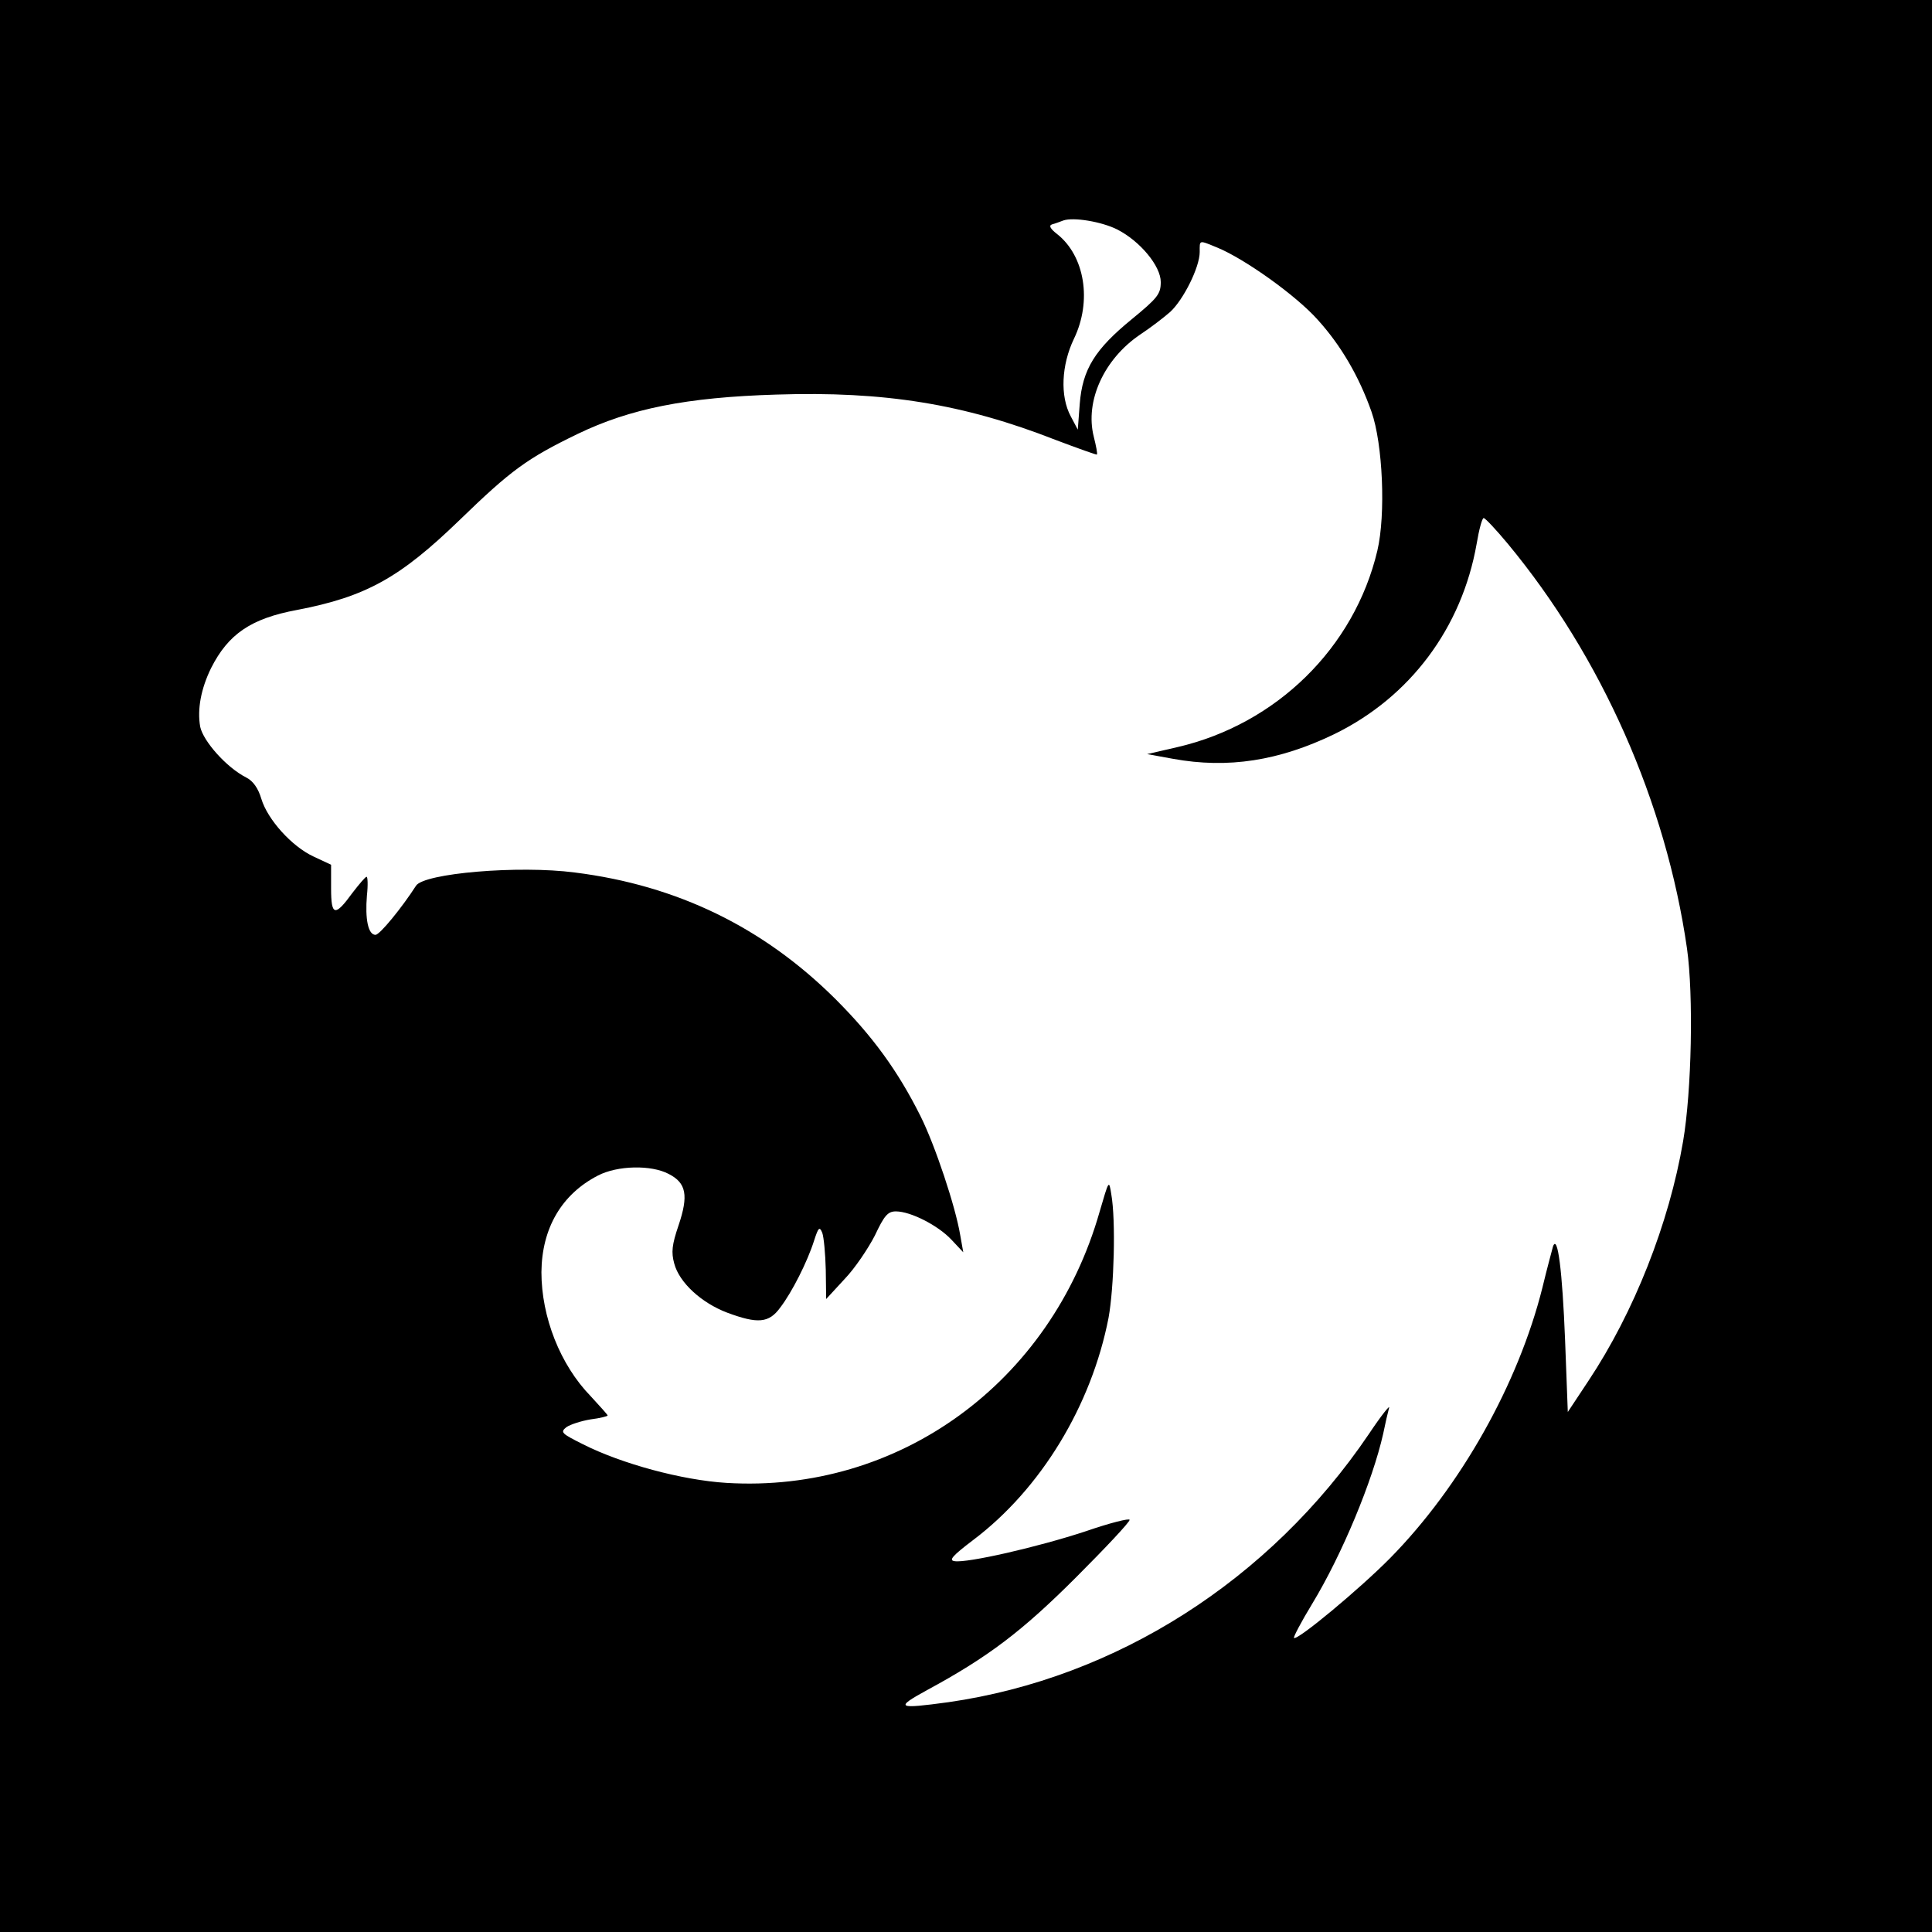
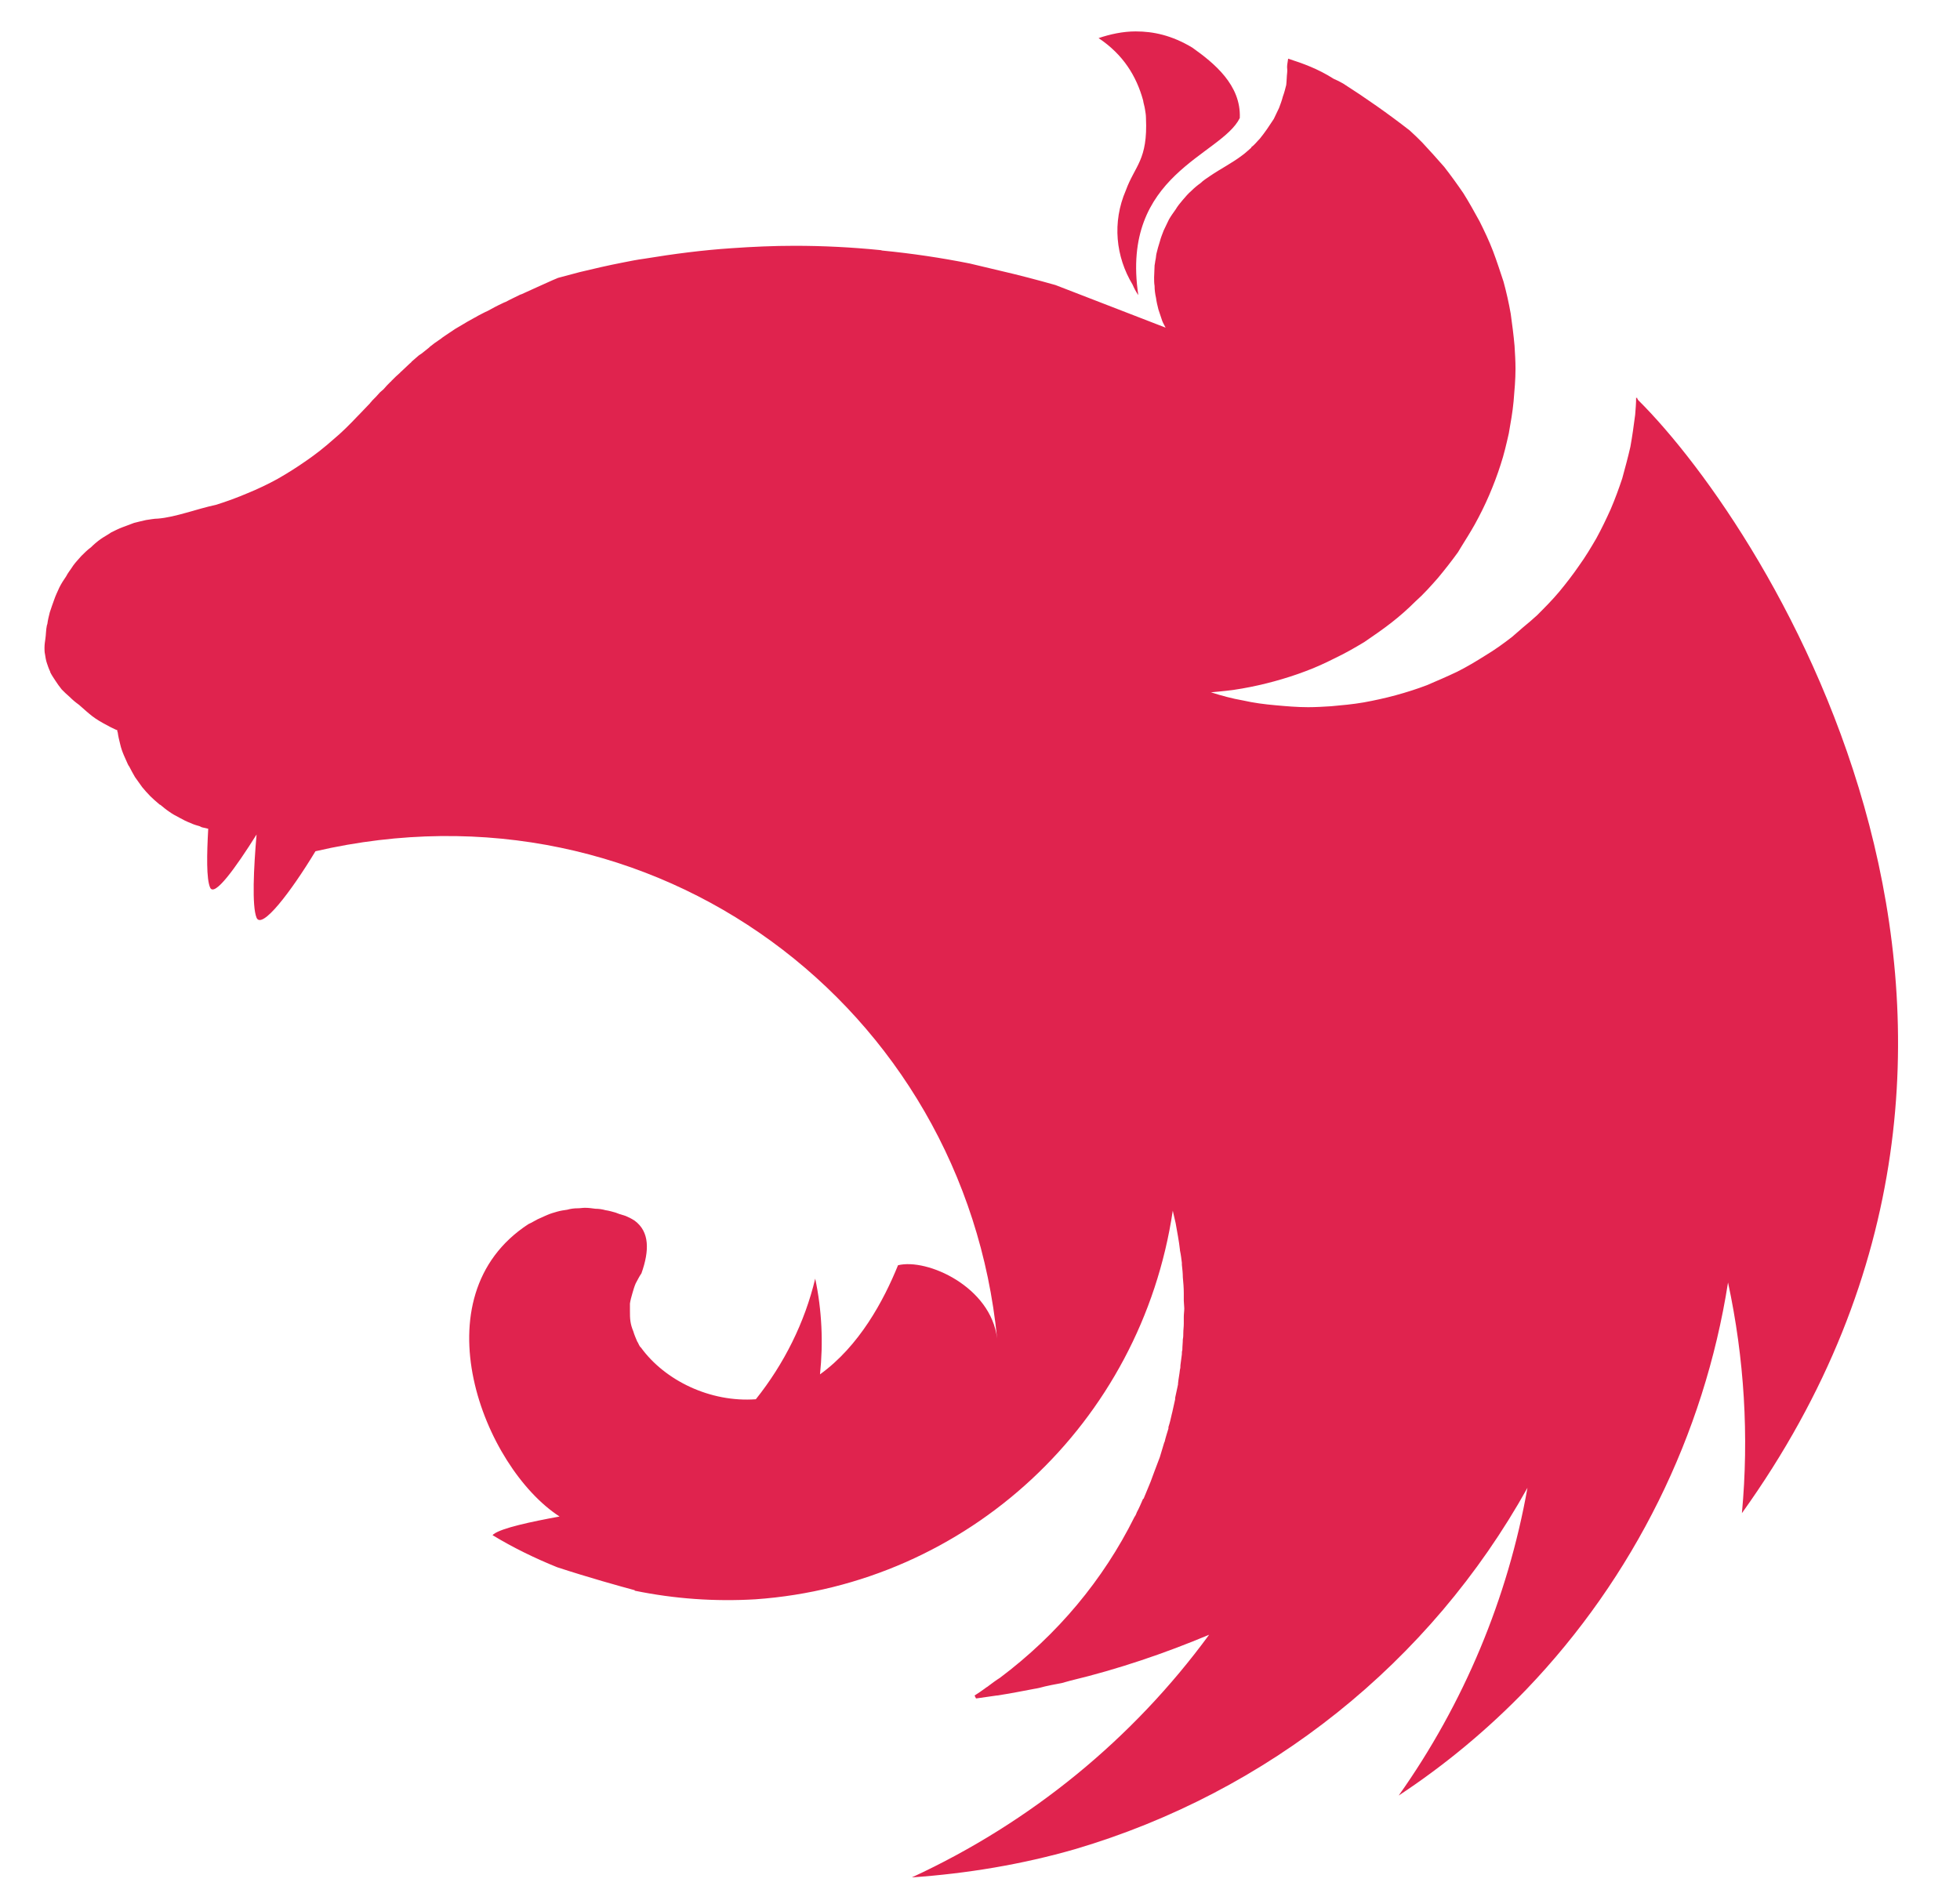
- <svg xmlns="http://www.w3.org/2000/svg" version="1.0" width="496pt" height="496pt" viewBox="0 0 496 496" preserveAspectRatio="xMidYMid meet">
-   <g transform="translate(0,496) scale(0.1,-0.1)" fill="#000000" stroke="none">
-     <path d="M0 2480 l0 -2480 2480 0 2480 0 0 2480 0 2480 -2480 0 -2480 0 0 -2480z m2868 1891 c59 -30 112 -94 112 -135 0 -31 -8 -41 -75 -96 -94 -77 -126 -128 -133 -217 l-5 -66 -18 34 c-28 52 -24 132 8 199 47 97 28 213 -43 269 -18 14 -22 22 -13 25 8 2 21 7 29 10 26 9 98 -3 138 -23z m258 -47 c70 -29 202 -123 257 -185 59 -65 106 -145 138 -236 29 -82 37 -264 15 -357 -59 -249 -259 -445 -513 -504 l-78 -18 66 -12 c142 -26 273 -5 414 63 195 95 328 273 366 489 6 36 14 66 18 66 4 0 32 -30 62 -66 241 -291 406 -664 460 -1039 17 -120 12 -366 -10 -495 -36 -211 -126 -439 -243 -615 l-53 -80 -7 185 c-7 177 -19 273 -31 240 -2 -8 -15 -55 -27 -105 -62 -248 -210 -511 -391 -695 -78 -79 -239 -213 -247 -205 -2 2 19 42 47 88 77 127 155 316 182 436 5 25 12 55 15 66 4 11 -20 -19 -52 -67 -254 -375 -648 -626 -1079 -688 -132 -18 -139 -15 -55 31 157 85 244 151 383 290 75 75 137 141 137 147 0 5 -51 -8 -112 -29 -124 -41 -305 -82 -337 -77 -16 2 -7 13 47 54 174 131 304 345 348 571 14 77 19 249 7 317 -6 38 -6 37 -30 -45 -125 -439 -516 -723 -958 -696 -114 7 -269 49 -368 99 -56 28 -59 31 -43 44 10 7 38 16 62 20 24 3 44 8 44 10 0 2 -20 24 -43 49 -79 81 -127 204 -127 319 1 113 52 200 145 248 50 26 137 28 182 4 45 -23 51 -55 25 -132 -17 -50 -19 -69 -11 -98 13 -49 70 -101 136 -126 78 -29 107 -27 136 13 30 39 70 118 87 172 11 34 14 37 21 20 4 -11 8 -54 9 -95 l1 -75 47 51 c27 28 61 79 78 112 24 51 33 62 54 62 38 0 108 -36 142 -72 l31 -33 -8 45 c-12 72 -64 229 -102 305 -58 116 -123 205 -218 300 -185 184 -406 292 -669 325 -145 19 -388 -2 -408 -34 -36 -56 -93 -126 -104 -126 -19 0 -27 41 -22 101 3 27 2 49 -1 48 -3 0 -19 -19 -36 -41 -45 -62 -55 -60 -55 11 l0 61 -45 21 c-56 26 -118 95 -134 148 -8 27 -21 46 -39 55 -51 26 -110 93 -118 130 -8 45 2 98 28 151 44 87 102 127 220 149 178 34 265 83 418 231 132 128 173 158 303 221 135 65 279 94 510 101 278 9 481 -24 716 -116 58 -22 106 -39 107 -38 2 2 -2 22 -8 46 -23 91 26 199 119 262 26 17 61 44 77 58 34 31 76 115 76 154 0 32 -3 31 46 11z" />
-   </g>
+ <svg xmlns="http://www.w3.org/2000/svg" height="966" viewBox="0 0 264.583 255.588" width="1000">
+   <path d="m153.338 45.652c-1.809 0-3.489.388-5.04.905 3.296 2.197 5.105 5.105 6.01 8.401.065.452.194.775.259 1.228.065.388.129.775.129 1.163.259 5.687-1.486 6.397-2.714 9.758-1.874 4.33-1.357 8.982.905 12.73.194.452.452.969.775 1.422-2.456-16.349 11.179-18.804 13.699-23.909.194-4.459-3.489-7.431-6.397-9.499-2.779-1.68-5.299-2.197-7.625-2.197zm20.549 3.683c-.259 1.486-.065 1.099-.129 1.874-.065.517-.065 1.163-.129 1.68-.129.517-.259 1.034-.452 1.551-.129.517-.323 1.034-.517 1.551-.259.517-.452.969-.711 1.486-.194.259-.323.517-.517.775-.129.194-.259.388-.388.582-.323.452-.646.905-.969 1.292-.388.388-.711.84-1.163 1.163v.065c-.388.323-.775.711-1.228 1.034-1.357 1.034-2.908 1.809-4.33 2.779-.452.323-.905.582-1.292.969-.452.323-.84.646-1.228 1.034-.452.388-.775.775-1.163 1.228-.323.388-.711.84-.969 1.292-.323.452-.646.905-.905 1.357-.259.517-.452.969-.711 1.486-.194.517-.388.969-.517 1.486-.194.582-.323 1.099-.452 1.616-.065.259-.065.582-.129.84-.065.259-.065.517-.129.775 0 .517-.065 1.099-.065 1.615 0 .388 0 .775.065 1.163 0 .517.065 1.034.194 1.615.065.517.194 1.034.323 1.551.194.517.323 1.034.517 1.551.129.323.323.646.452.905l-14.863-5.751c-2.52-.711-4.976-1.357-7.496-1.939-1.357-.323-2.714-.646-4.071-.969-3.877-.775-7.819-1.357-11.761-1.745-.129 0-.194-.065-.323-.065-3.877-.388-7.69-.582-11.567-.582-2.843 0-5.687.129-8.465.323-3.942.259-7.884.775-11.825 1.422-.969.129-1.939.323-2.908.517-2.003.388-3.942.84-5.816 1.292-.969.259-1.939.517-2.908.775-.969.388-1.874.84-2.779 1.228-.711.323-1.422.646-2.132.969-.129.065-.259.065-.323.129-.646.323-1.228.582-1.809.905-.194.065-.323.129-.452.194-.711.323-1.422.711-2.003 1.034-.452.194-.905.452-1.292.646-.194.129-.452.259-.582.323-.582.323-1.163.646-1.68.969-.582.323-1.099.646-1.551.969-.452.323-.905.582-1.292.905-.065.065-.129.065-.194.129-.388.259-.84.582-1.228.905 0 0-.065.065-.129.129-.323.259-.646.517-.969.775-.129.065-.259.194-.388.259-.323.259-.646.582-.969.84-.065.129-.194.194-.259.259-.388.388-.775.711-1.163 1.099-.065 0-.065.065-.129.129-.388.323-.775.711-1.163 1.099-.065.065-.065.129-.129.129-.323.323-.646.646-.969 1.034-.129.129-.323.259-.452.388-.323.388-.711.775-1.099 1.163-.065.129-.194.194-.259.323-.517.517-.969 1.034-1.486 1.551-.065.065-.129.129-.194.194-1.034 1.099-2.132 2.197-3.296 3.166-1.163 1.034-2.391 2.003-3.619 2.843-1.292.905-2.52 1.68-3.877 2.456-1.292.711-2.649 1.357-4.071 1.939-1.357.582-2.779 1.099-4.2 1.551-2.714.582-5.493 1.68-7.884 1.874-.517 0-1.099.129-1.615.194-.582.129-1.099.259-1.615.388-.517.194-1.034.388-1.551.582-.517.194-1.034.452-1.551.711-.452.323-.969.582-1.422.905-.452.323-.905.711-1.292 1.099-.452.323-.905.775-1.292 1.163-.388.452-.775.84-1.099 1.292-.323.517-.711.969-.969 1.486-.323.452-.646.969-.905 1.486-.259.582-.517 1.099-.711 1.68-.194.517-.388 1.099-.582 1.68-.129.517-.259 1.034-.323 1.551 0 .065-.065.129-.065.194-.129.582-.129 1.357-.194 1.745-.065.452-.129.84-.129 1.292 0 .259 0 .582.065.84.065.452.129.84.259 1.228.129.388.259.775.452 1.163v.065c.194.388.452.775.711 1.163.259.388.517.775.84 1.163.323.323.711.711 1.099 1.034.388.388.775.711 1.228 1.034 1.551 1.357 1.939 1.809 3.942 2.843.323.194.646.323 1.034.517.065 0 .129.065.194.065 0 .129 0 .194.065.323.065.517.194 1.034.323 1.551.129.582.323 1.099.517 1.551.194.388.323.775.517 1.163.065.129.129.259.194.323.259.517.517.969.775 1.422.323.452.646.905.969 1.357.323.388.711.84 1.099 1.228.388.388.775.711 1.228 1.099 0 0 .065.065.129.065.388.323.775.646 1.163.905.452.323.905.582 1.422.84.452.259.969.517 1.486.711.388.194.84.323 1.292.452.065.065.129.065.259.129.259.065.582.129.84.194-.194 3.489-.259 6.785.259 7.948.582 1.292 3.425-2.649 6.268-7.173-.388 4.459-.646 9.693 0 11.244.711 1.615 4.588-3.425 7.948-8.982 45.815-10.598 87.624 21.066 92.018 65.783-.84-6.979-9.434-10.856-13.376-9.887-1.939 4.782-5.234 10.921-10.533 14.733.452-4.265.259-8.659-.646-12.924-1.422 5.945-4.2 11.502-8.013 16.284-6.139.452-12.278-2.52-15.509-6.979-.259-.194-.323-.582-.517-.84-.194-.452-.388-.905-.517-1.357-.194-.452-.323-.905-.388-1.357-.065-.452-.065-.905-.065-1.422 0-.323 0-.646 0-.969.065-.452.194-.905.323-1.357.129-.452.259-.905.452-1.357.259-.452.452-.905.775-1.357 1.099-3.102 1.099-5.622-.905-7.108-.388-.259-.775-.452-1.228-.646-.259-.065-.582-.194-.84-.259-.194-.065-.323-.129-.517-.194-.452-.129-.905-.259-1.357-.323-.452-.129-.905-.194-1.357-.194-.452-.065-.969-.129-1.422-.129-.323 0-.646.065-.969.065-.517 0-.969.065-1.422.194-.452.065-.905.129-1.357.259-.452.129-.905.259-1.357.452-.452.194-.84.388-1.292.582-.388.194-.775.452-1.228.646-15.056 9.822-6.074 32.827 4.2 39.483-3.877.711-7.819 1.551-8.917 2.391-.065.065-.129.129-.129.129 2.779 1.68 5.687 3.102 8.724 4.329 4.136 1.357 8.53 2.585 10.468 3.102v.065c5.363 1.099 10.791 1.486 16.284 1.163 28.626-2.003 52.083-23.78 56.348-52.471.129.582.259 1.099.388 1.68.194 1.163.452 2.391.582 3.619v.065c.129.582.194 1.163.259 1.68v.259c.065.582.129 1.163.129 1.68.065.711.129 1.422.129 2.132v1.034c0 .323.065.711.065 1.034 0 .388-.065.775-.065 1.163v.905c0 .452-.065.84-.065 1.292 0 .259 0 .517-.065.84 0 .452-.065.905-.065 1.422-.065.194-.065.388-.065.582-.065.517-.129.969-.194 1.486 0 .194 0 .388-.065.582-.065.646-.194 1.228-.259 1.874v.065.065c-.129.582-.259 1.228-.388 1.809v.194c-.129.582-.259 1.163-.388 1.745 0 .065-.065.194-.065.259-.129.582-.259 1.163-.452 1.745v.194c-.194.646-.388 1.228-.517 1.809-.065.065-.065.129-.065.129-.194.646-.388 1.292-.582 1.939-.259.646-.452 1.228-.711 1.874-.259.646-.452 1.292-.711 1.874-.259.646-.517 1.228-.775 1.874h-.065c-.259.582-.517 1.228-.84 1.809-.065.194-.129.323-.194.452-.065.065-.065.129-.129.194-4.2 8.465-10.404 15.896-18.158 21.712-.517.323-1.034.711-1.551 1.099-.129.129-.323.194-.452.323-.452.323-.905.646-1.422.969l.194.388h.065c.905-.129 1.809-.259 2.714-.388h.065c1.68-.259 3.36-.582 5.04-.905.452-.065.969-.194 1.422-.323.323-.065.582-.129.905-.194.452-.065.905-.194 1.357-.259.388-.129.775-.194 1.163-.323 6.462-1.551 12.73-3.683 18.74-6.203-10.274 14.022-24.038 25.331-40.129 32.762 7.431-.517 14.863-1.745 22.035-3.813 26.042-7.69 47.948-25.202 61.065-48.788-2.649 14.927-8.594 29.143-17.383 41.55 6.268-4.136 12.019-8.918 17.253-14.346 14.475-15.121 23.974-34.313 27.205-54.927 2.197 10.21 2.843 20.743 1.874 31.147 46.655-65.072 3.877-132.535-14.022-150.305-.065-.129-.129-.194-.129-.323-.065.065-.065.065-.065.129 0-.065 0-.065-.065-.129 0 .775-.065 1.551-.129 2.326-.194 1.486-.388 2.908-.646 4.33-.323 1.422-.711 2.843-1.099 4.265-.452 1.357-.969 2.779-1.551 4.136-.582 1.292-1.228 2.649-1.939 3.942-.711 1.228-1.486 2.52-2.326 3.683-.84 1.228-1.745 2.391-2.649 3.489-.969 1.163-2.003 2.197-3.037 3.231-.646.582-1.228 1.099-1.874 1.615-.517.452-.969.84-1.486 1.292-1.163.905-2.326 1.745-3.619 2.52-1.228.775-2.52 1.551-3.813 2.197-1.357.646-2.714 1.228-4.071 1.809-1.357.517-2.779.969-4.2 1.357-1.422.388-2.908.711-4.329.969-1.486.259-2.972.388-4.394.517-1.034.065-2.068.129-3.102.129-1.486 0-2.972-.129-4.394-.259-1.486-.129-2.973-.323-4.394-.646-1.486-.259-2.908-.646-4.33-1.099h-.065c1.422-.129 2.843-.259 4.265-.517 1.486-.259 2.908-.582 4.33-.969 1.422-.388 2.843-.84 4.2-1.357 1.422-.517 2.779-1.163 4.071-1.809 1.357-.646 2.585-1.357 3.877-2.132 1.228-.84 2.456-1.68 3.619-2.585 1.163-.905 2.262-1.874 3.296-2.908 1.099-.969 2.068-2.068 3.037-3.166.969-1.163 1.874-2.326 2.714-3.489.129-.194.259-.452.388-.646.646-1.034 1.292-2.068 1.874-3.102.711-1.292 1.357-2.585 1.939-3.942.582-1.357 1.099-2.714 1.551-4.136.452-1.357.775-2.779 1.099-4.2.259-1.486.517-2.908.646-4.33.129-1.486.259-2.973.259-4.394 0-1.034-.065-2.068-.129-3.102-.129-1.486-.323-2.908-.517-4.33-.259-1.486-.582-2.908-.969-4.33-.452-1.357-.905-2.779-1.422-4.136-.517-1.357-1.163-2.714-1.809-4.006-.711-1.292-1.422-2.585-2.197-3.813-.84-1.228-1.68-2.391-2.585-3.554-.969-1.099-1.939-2.197-2.973-3.296-.517-.517-1.099-1.099-1.68-1.615-2.908-2.262-5.945-4.394-8.982-6.333-.452-.259-.84-.452-1.292-.646-2.132-1.357-4.136-2.068-6.139-2.714z" fill="#e0234e" fill-rule="evenodd" transform="translate(0 -41.41249)" />
</svg>
